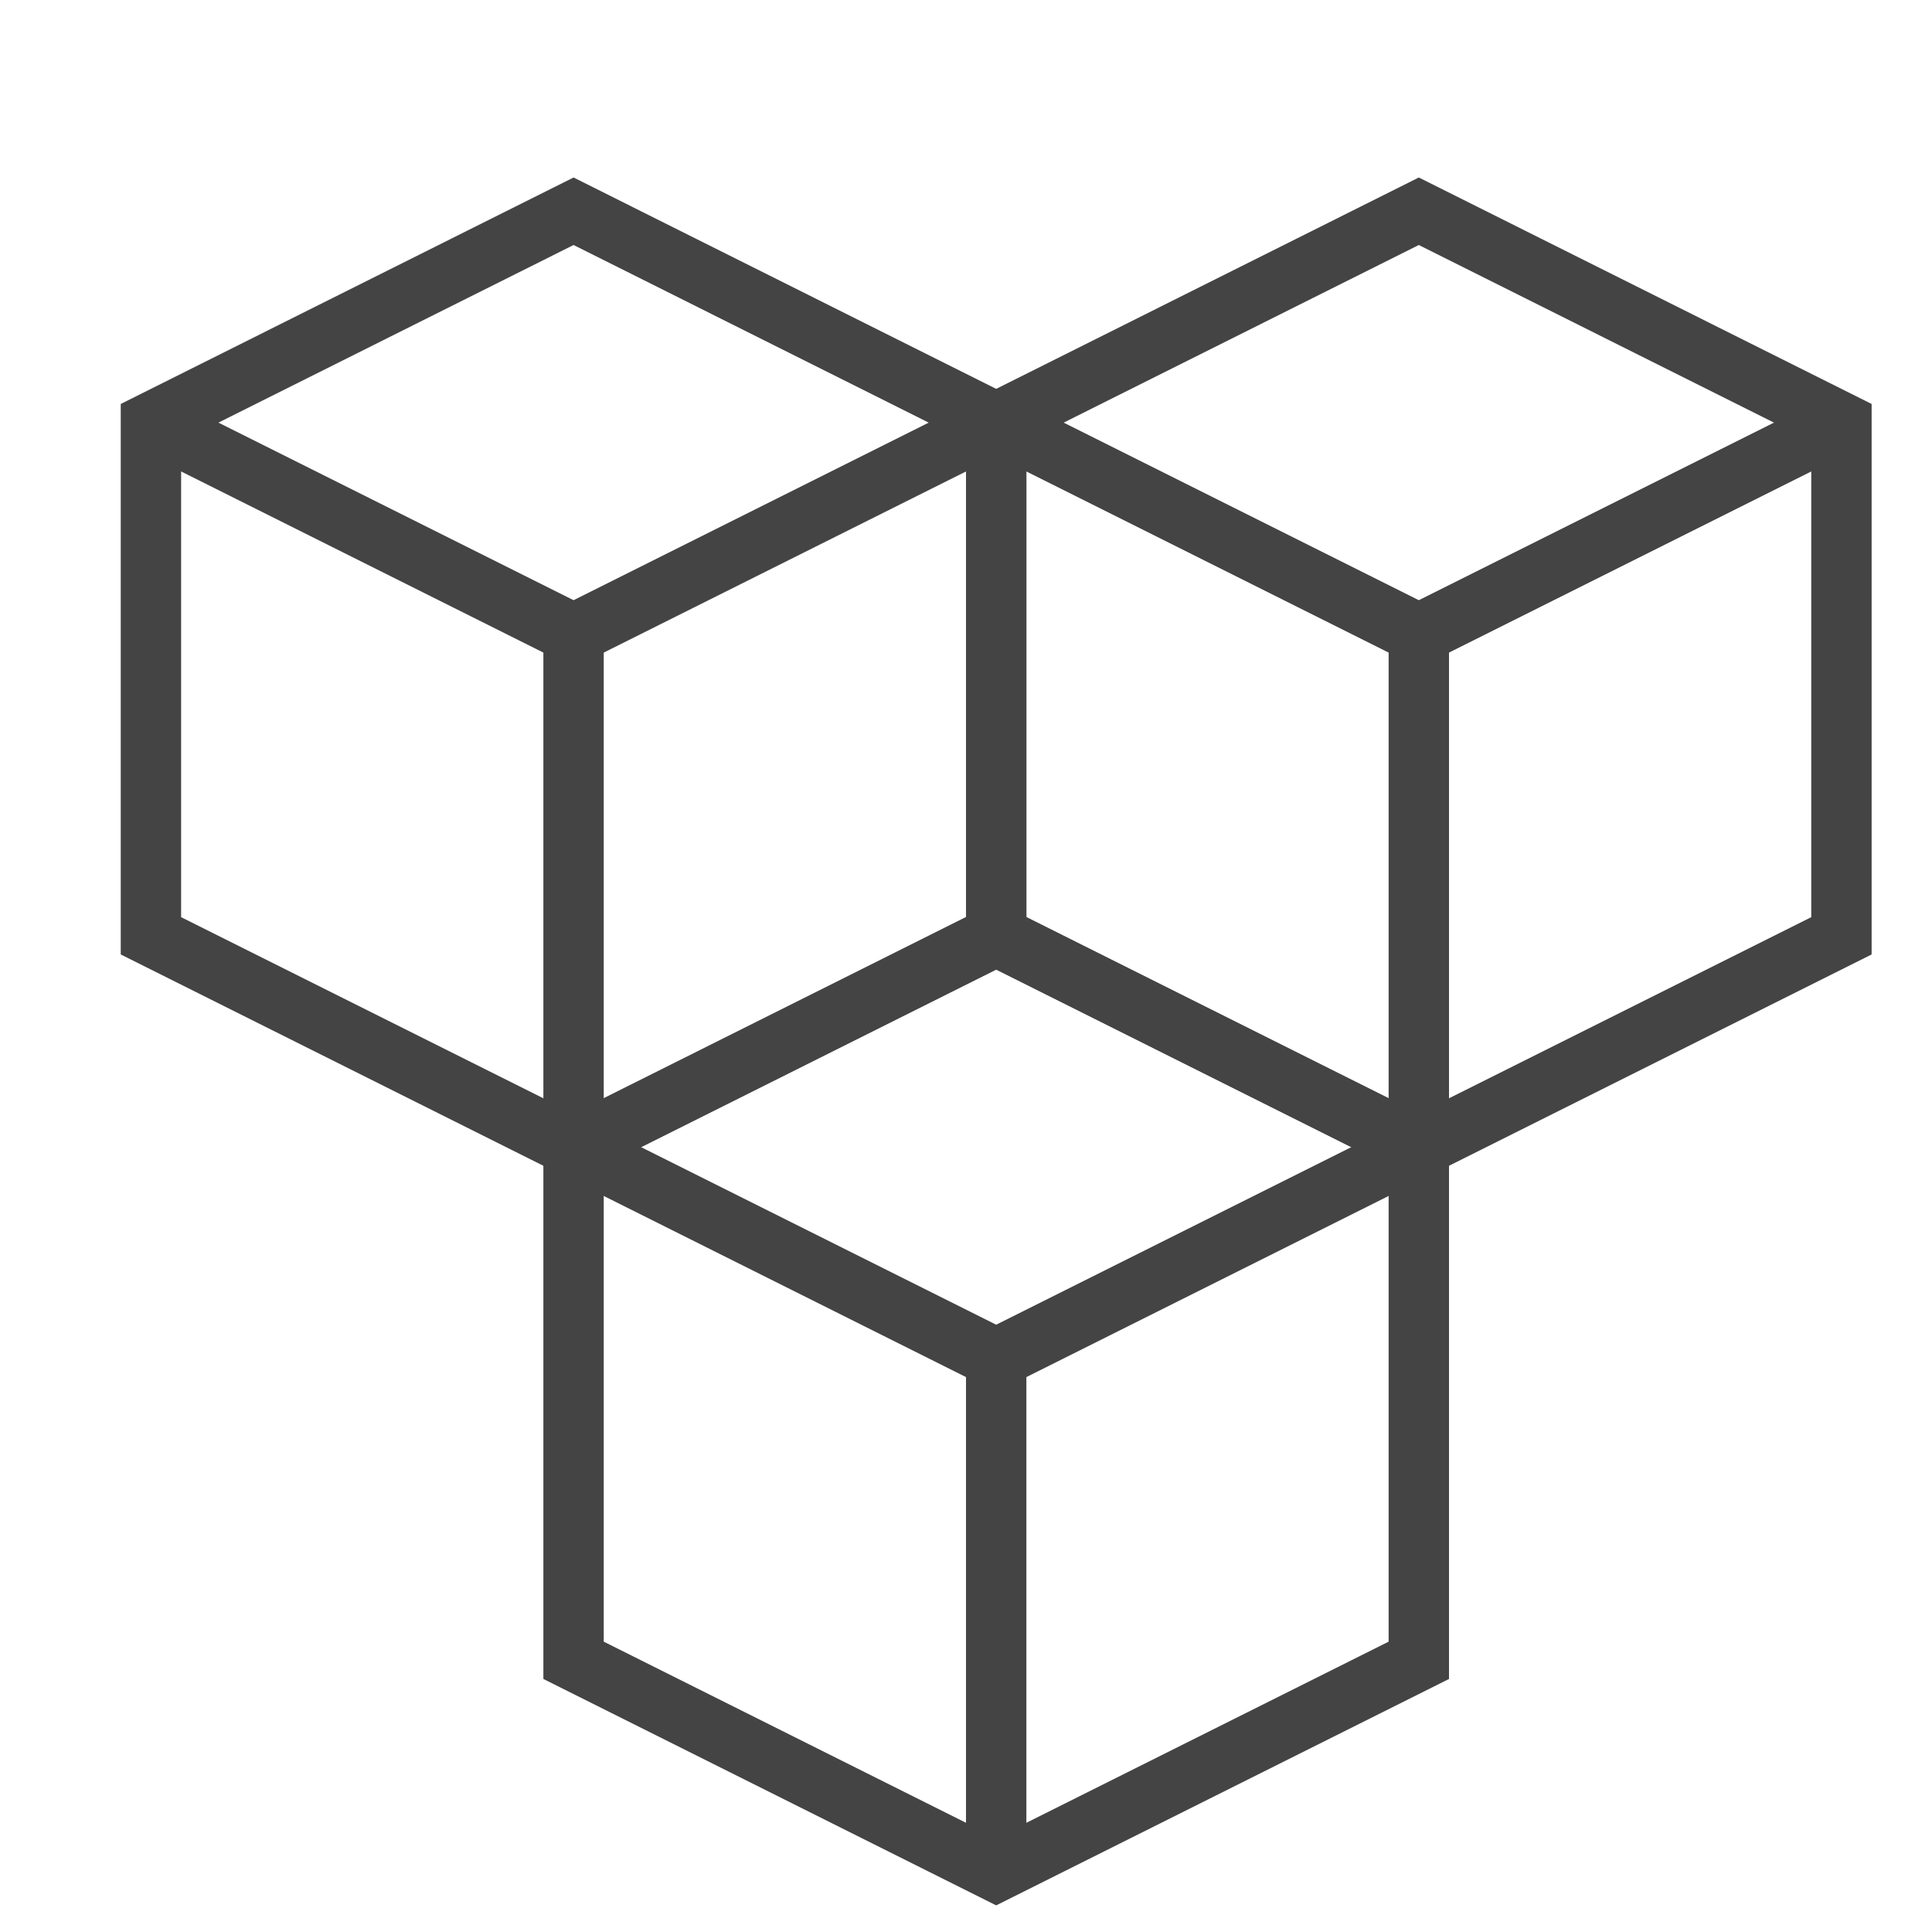
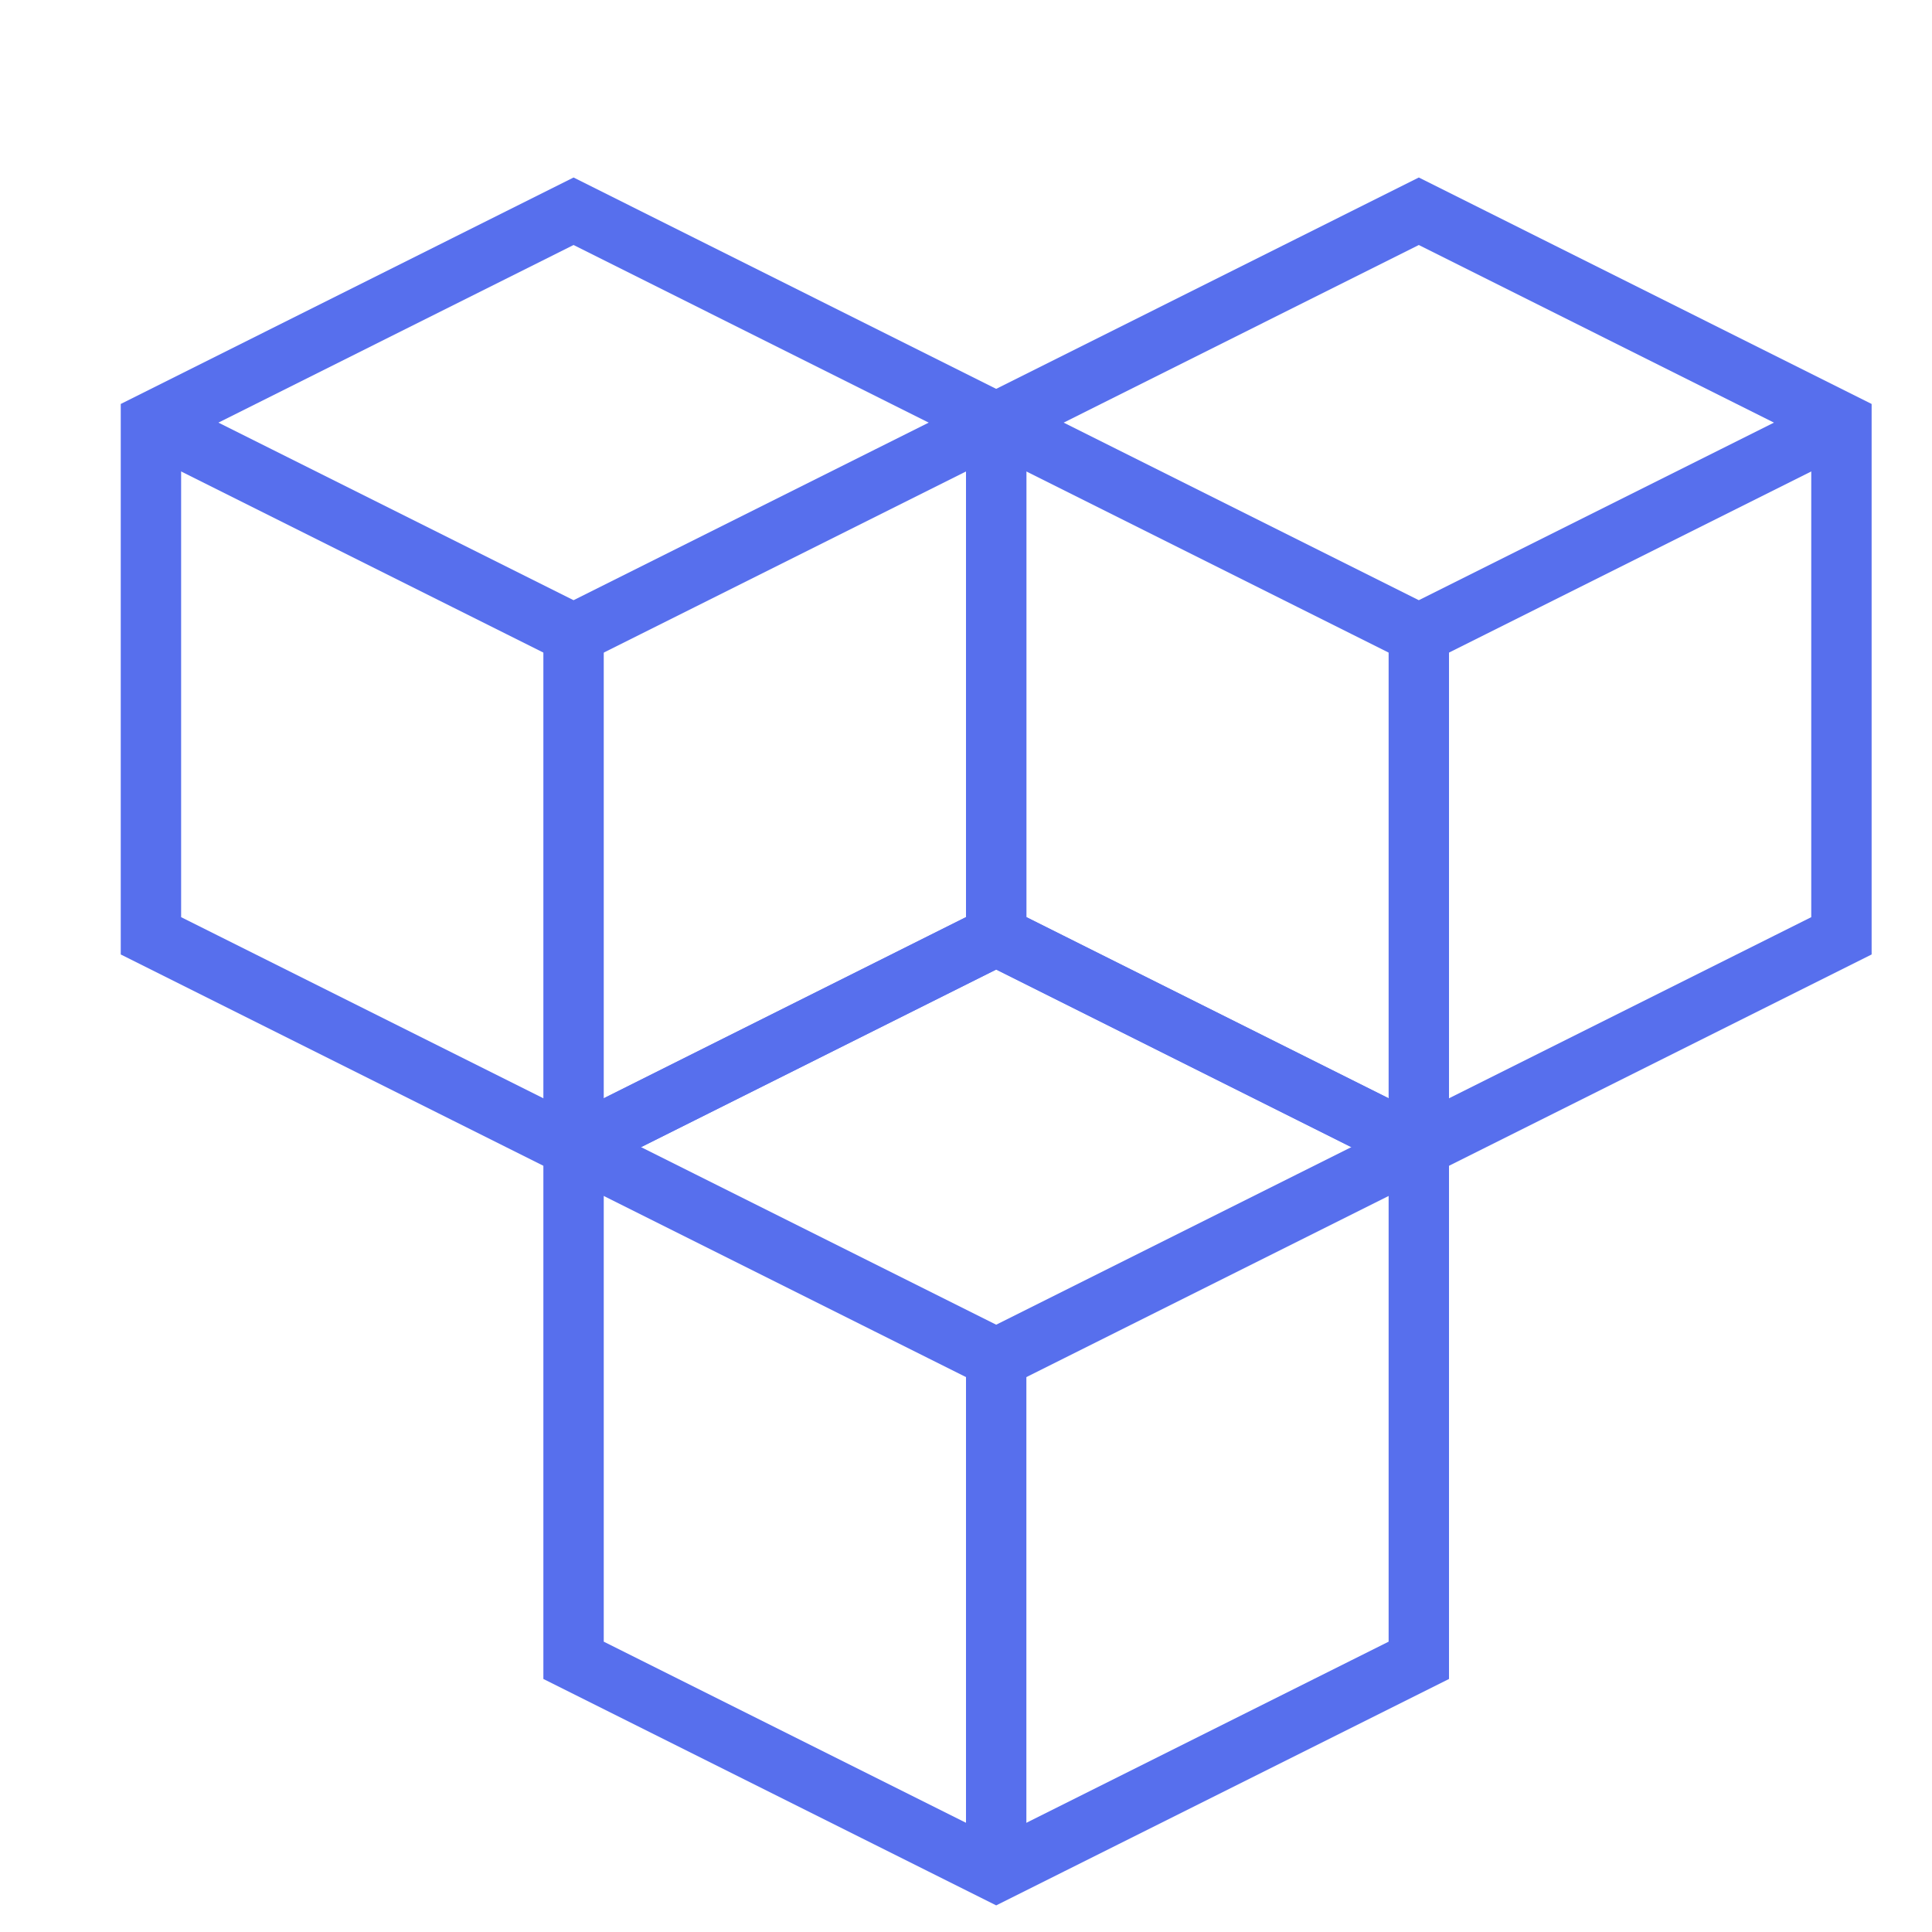
<svg xmlns="http://www.w3.org/2000/svg" x="0px" y="0px" width="32px" height="32px" viewBox="0 0 32 32">
  <g stroke-width="1" transform="translate(0.5, 0.5)">
-     <polyline points="2 6.5 9 10 16 6.5" fill="none" stroke="#444444" stroke-miterlimit="10" stroke-width="1" data-cap="butt" stroke-linecap="butt" stroke-linejoin="miter">
+     <polyline points="2 6.5 9 10 16 6.5" fill="none" stroke="#576FED" stroke-miterlimit="10" stroke-width="1">
    </polyline>
-     <line x1="9" y1="10" x2="9" y2="18.5" fill="none" stroke="#444444" stroke-miterlimit="10" stroke-width="1" data-cap="butt" stroke-linecap="butt" stroke-linejoin="miter">
+     <line x1="9" y1="10" x2="9" y2="18.5" fill="none" stroke="#576FED" stroke-miterlimit="10" stroke-width="1">
    </line>
-     <polygon points="16 6.5 9 2.999 2 6.5 2 15 9 18.5 16 15 16 6.5" fill="none" stroke="#444444" stroke-linecap="square" stroke-miterlimit="10" stroke-width="1" stroke-linejoin="miter">
+     <polygon points="16 6.5 9 2.999 2 6.5 2 15 9 18.5 16 15 16 6.5" fill="none" stroke="#576FED" stroke-linecap="square" stroke-miterlimit="10" stroke-width="1">
    </polygon>
-     <polyline points="16 6.5 23 10 30 6.5" fill="none" stroke="#444444" stroke-miterlimit="10" stroke-width="1" data-cap="butt" stroke-linecap="butt" stroke-linejoin="miter">
+     <polyline points="16 6.5 23 10 30 6.5" fill="none" stroke="#576FED" stroke-miterlimit="10" stroke-width="1">
    </polyline>
-     <line x1="23" y1="10" x2="23" y2="18.5" fill="none" stroke="#444444" stroke-miterlimit="10" stroke-width="1" data-cap="butt" stroke-linecap="butt" stroke-linejoin="miter">
+     <line x1="23" y1="10" x2="23" y2="18.5" fill="none" stroke="#576FED" stroke-miterlimit="10" stroke-width="1">
    </line>
-     <polygon points="30 6.5 23 2.999 16 6.5 16 15 23 18.5 30 15 30 6.5" fill="none" stroke="#444444" stroke-linecap="square" stroke-miterlimit="10" stroke-width="1" stroke-linejoin="miter">
+     <polygon points="30 6.5 23 2.999 16 6.5 16 15 23 18.5 30 15 30 6.5" fill="none" stroke="#576FED" stroke-linecap="square" stroke-miterlimit="10" stroke-width="1">
    </polygon>
-     <polyline points="9 18.5 16 22 23 18.5" fill="none" stroke="#444444" stroke-miterlimit="10" stroke-width="1" data-cap="butt" data-color="color-2" stroke-linecap="butt" stroke-linejoin="miter">
+     <polyline points="9 18.5 16 22 23 18.5" fill="none" stroke="#576FED" stroke-miterlimit="10" stroke-width="1">
    </polyline>
-     <line x1="16" y1="22" x2="16" y2="30.5" fill="none" stroke="#444444" stroke-miterlimit="10" stroke-width="1" data-cap="butt" data-color="color-2" stroke-linecap="butt" stroke-linejoin="miter">
+     <line x1="16" y1="22" x2="16" y2="30.5" fill="none" stroke="#576FED" stroke-miterlimit="10" stroke-width="1">
    </line>
-     <polygon points="23 18.5 16 14.999 9 18.5 9 27 16 30.5 23 27 23 18.5" fill="none" stroke="#444444" stroke-linecap="square" stroke-miterlimit="10" stroke-width="1" data-color="color-2" stroke-linejoin="miter">
+     <polygon points="23 18.5 16 14.999 9 18.5 9 27 16 30.5 23 27 23 18.5" fill="none" stroke="#576FED" stroke-linecap="square" stroke-miterlimit="10" stroke-width="1">
    </polygon>
  </g>
</svg>
